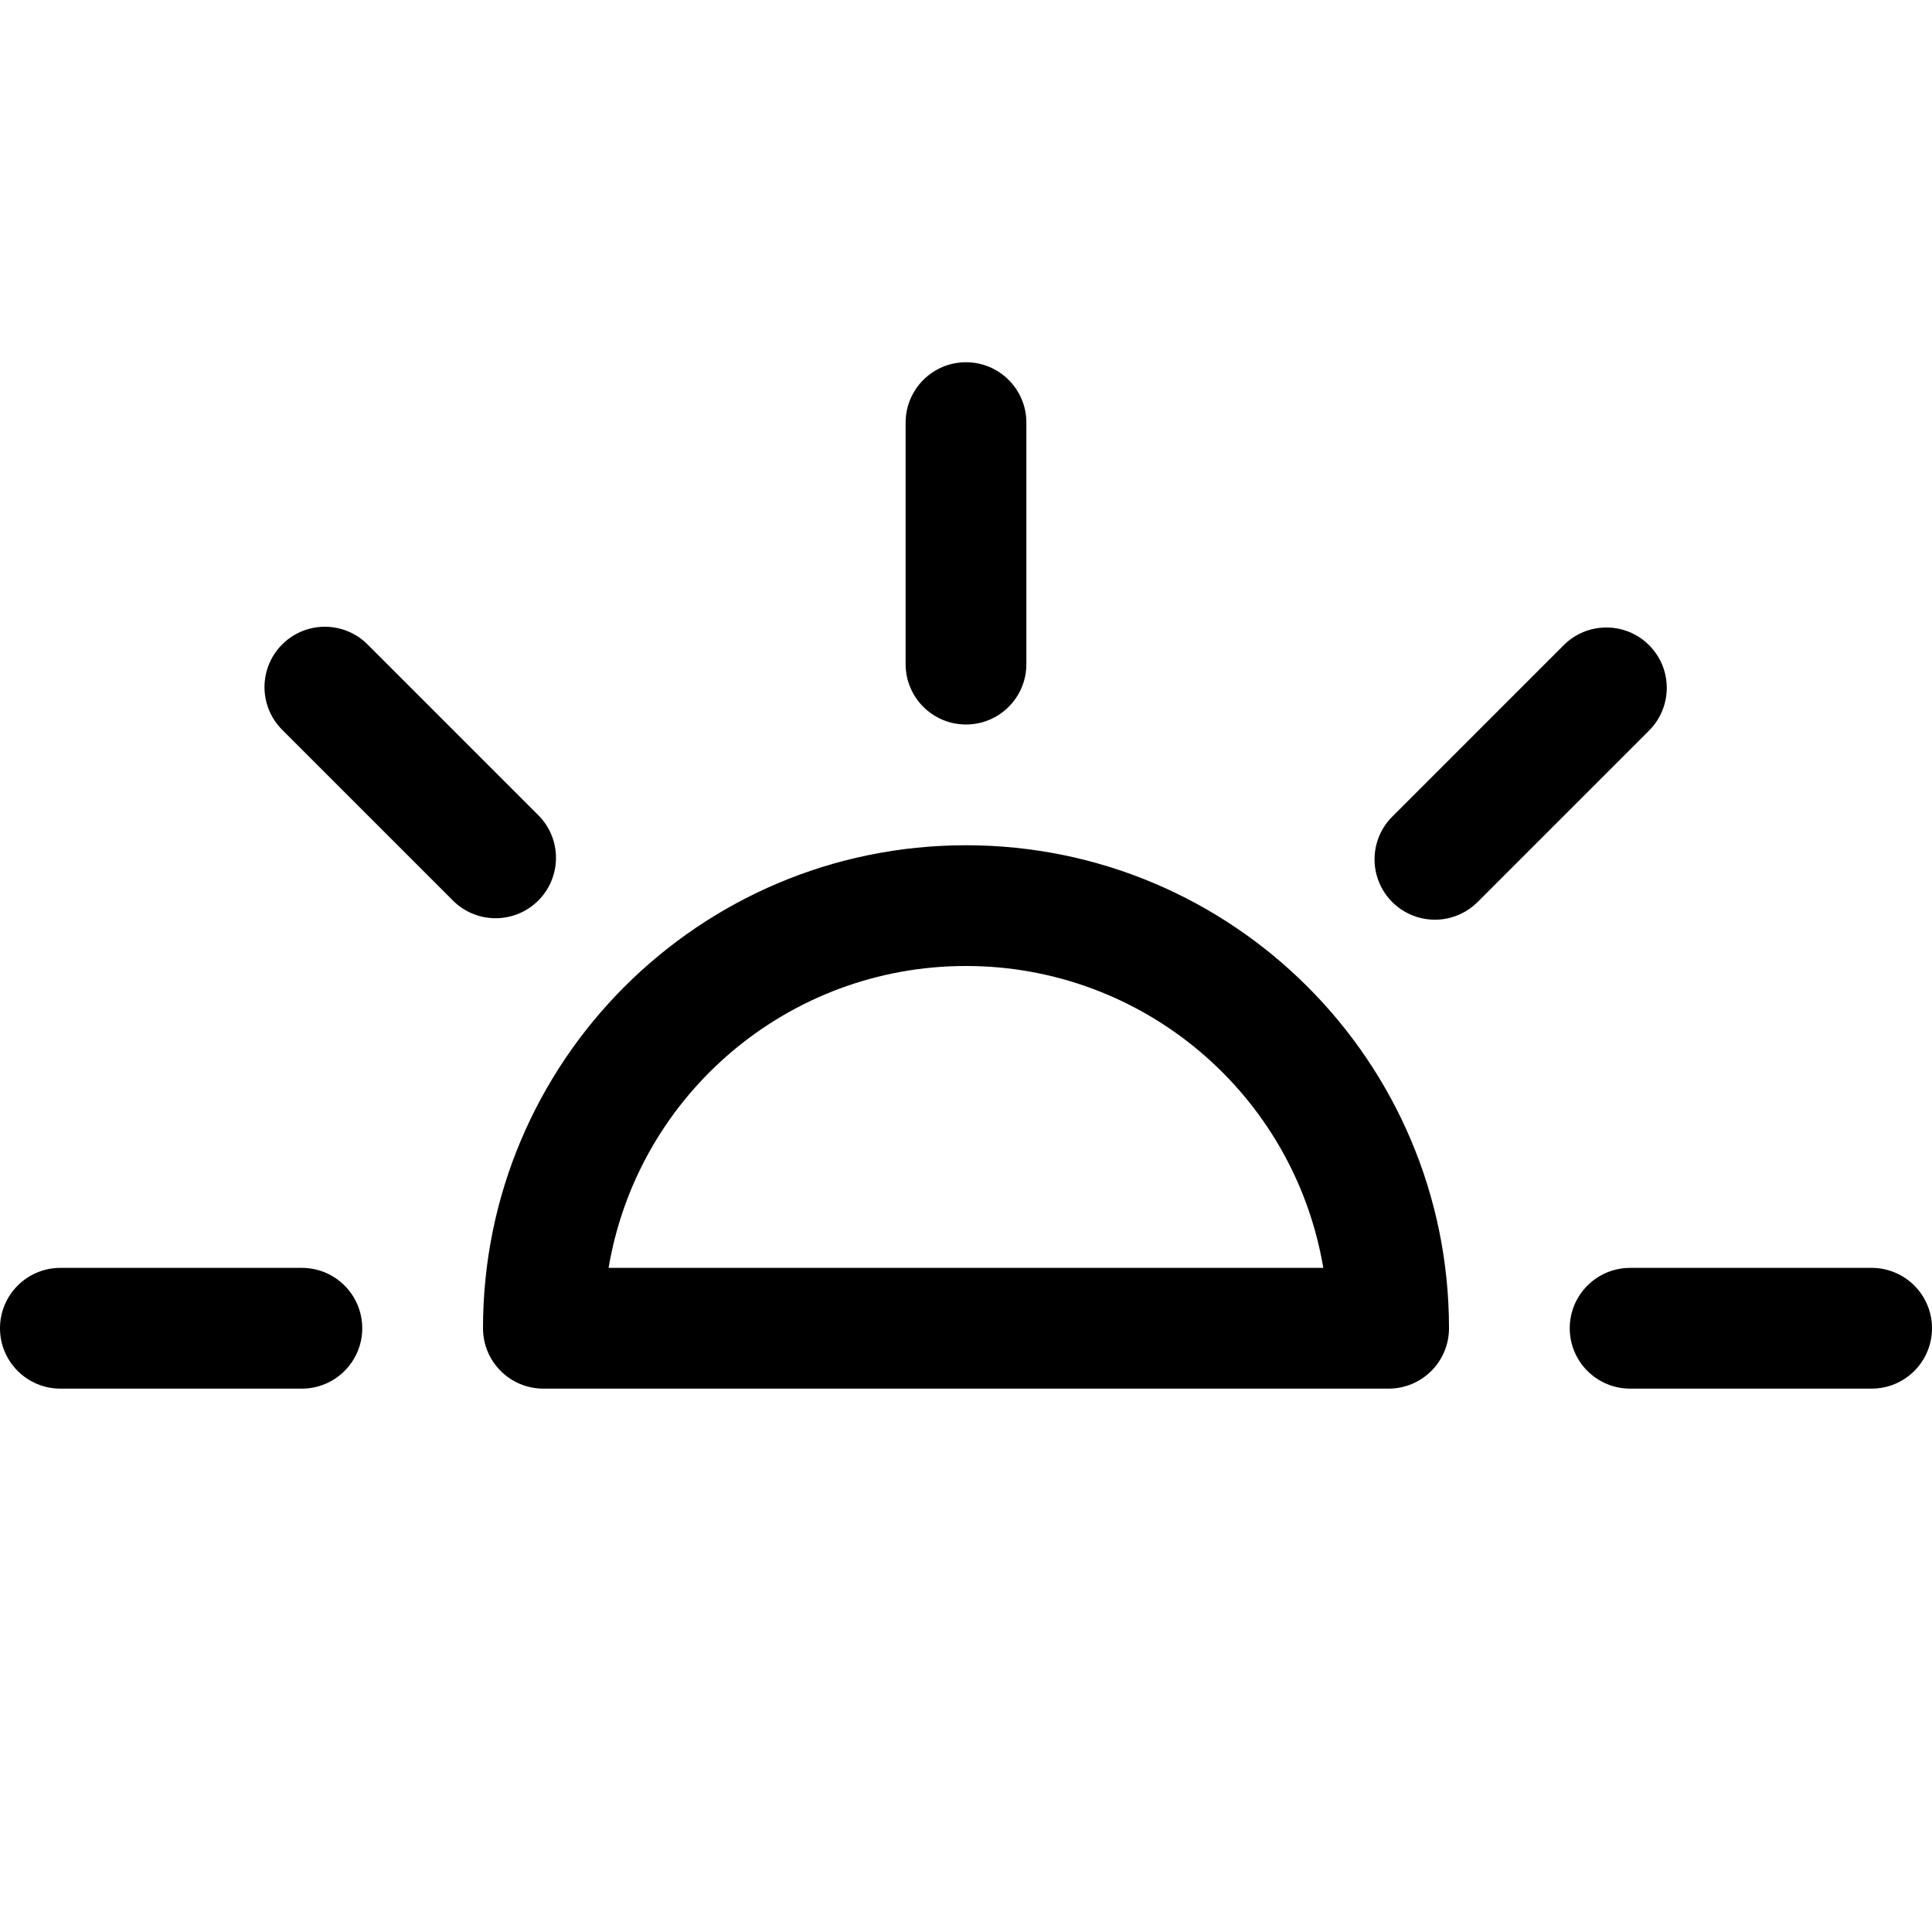
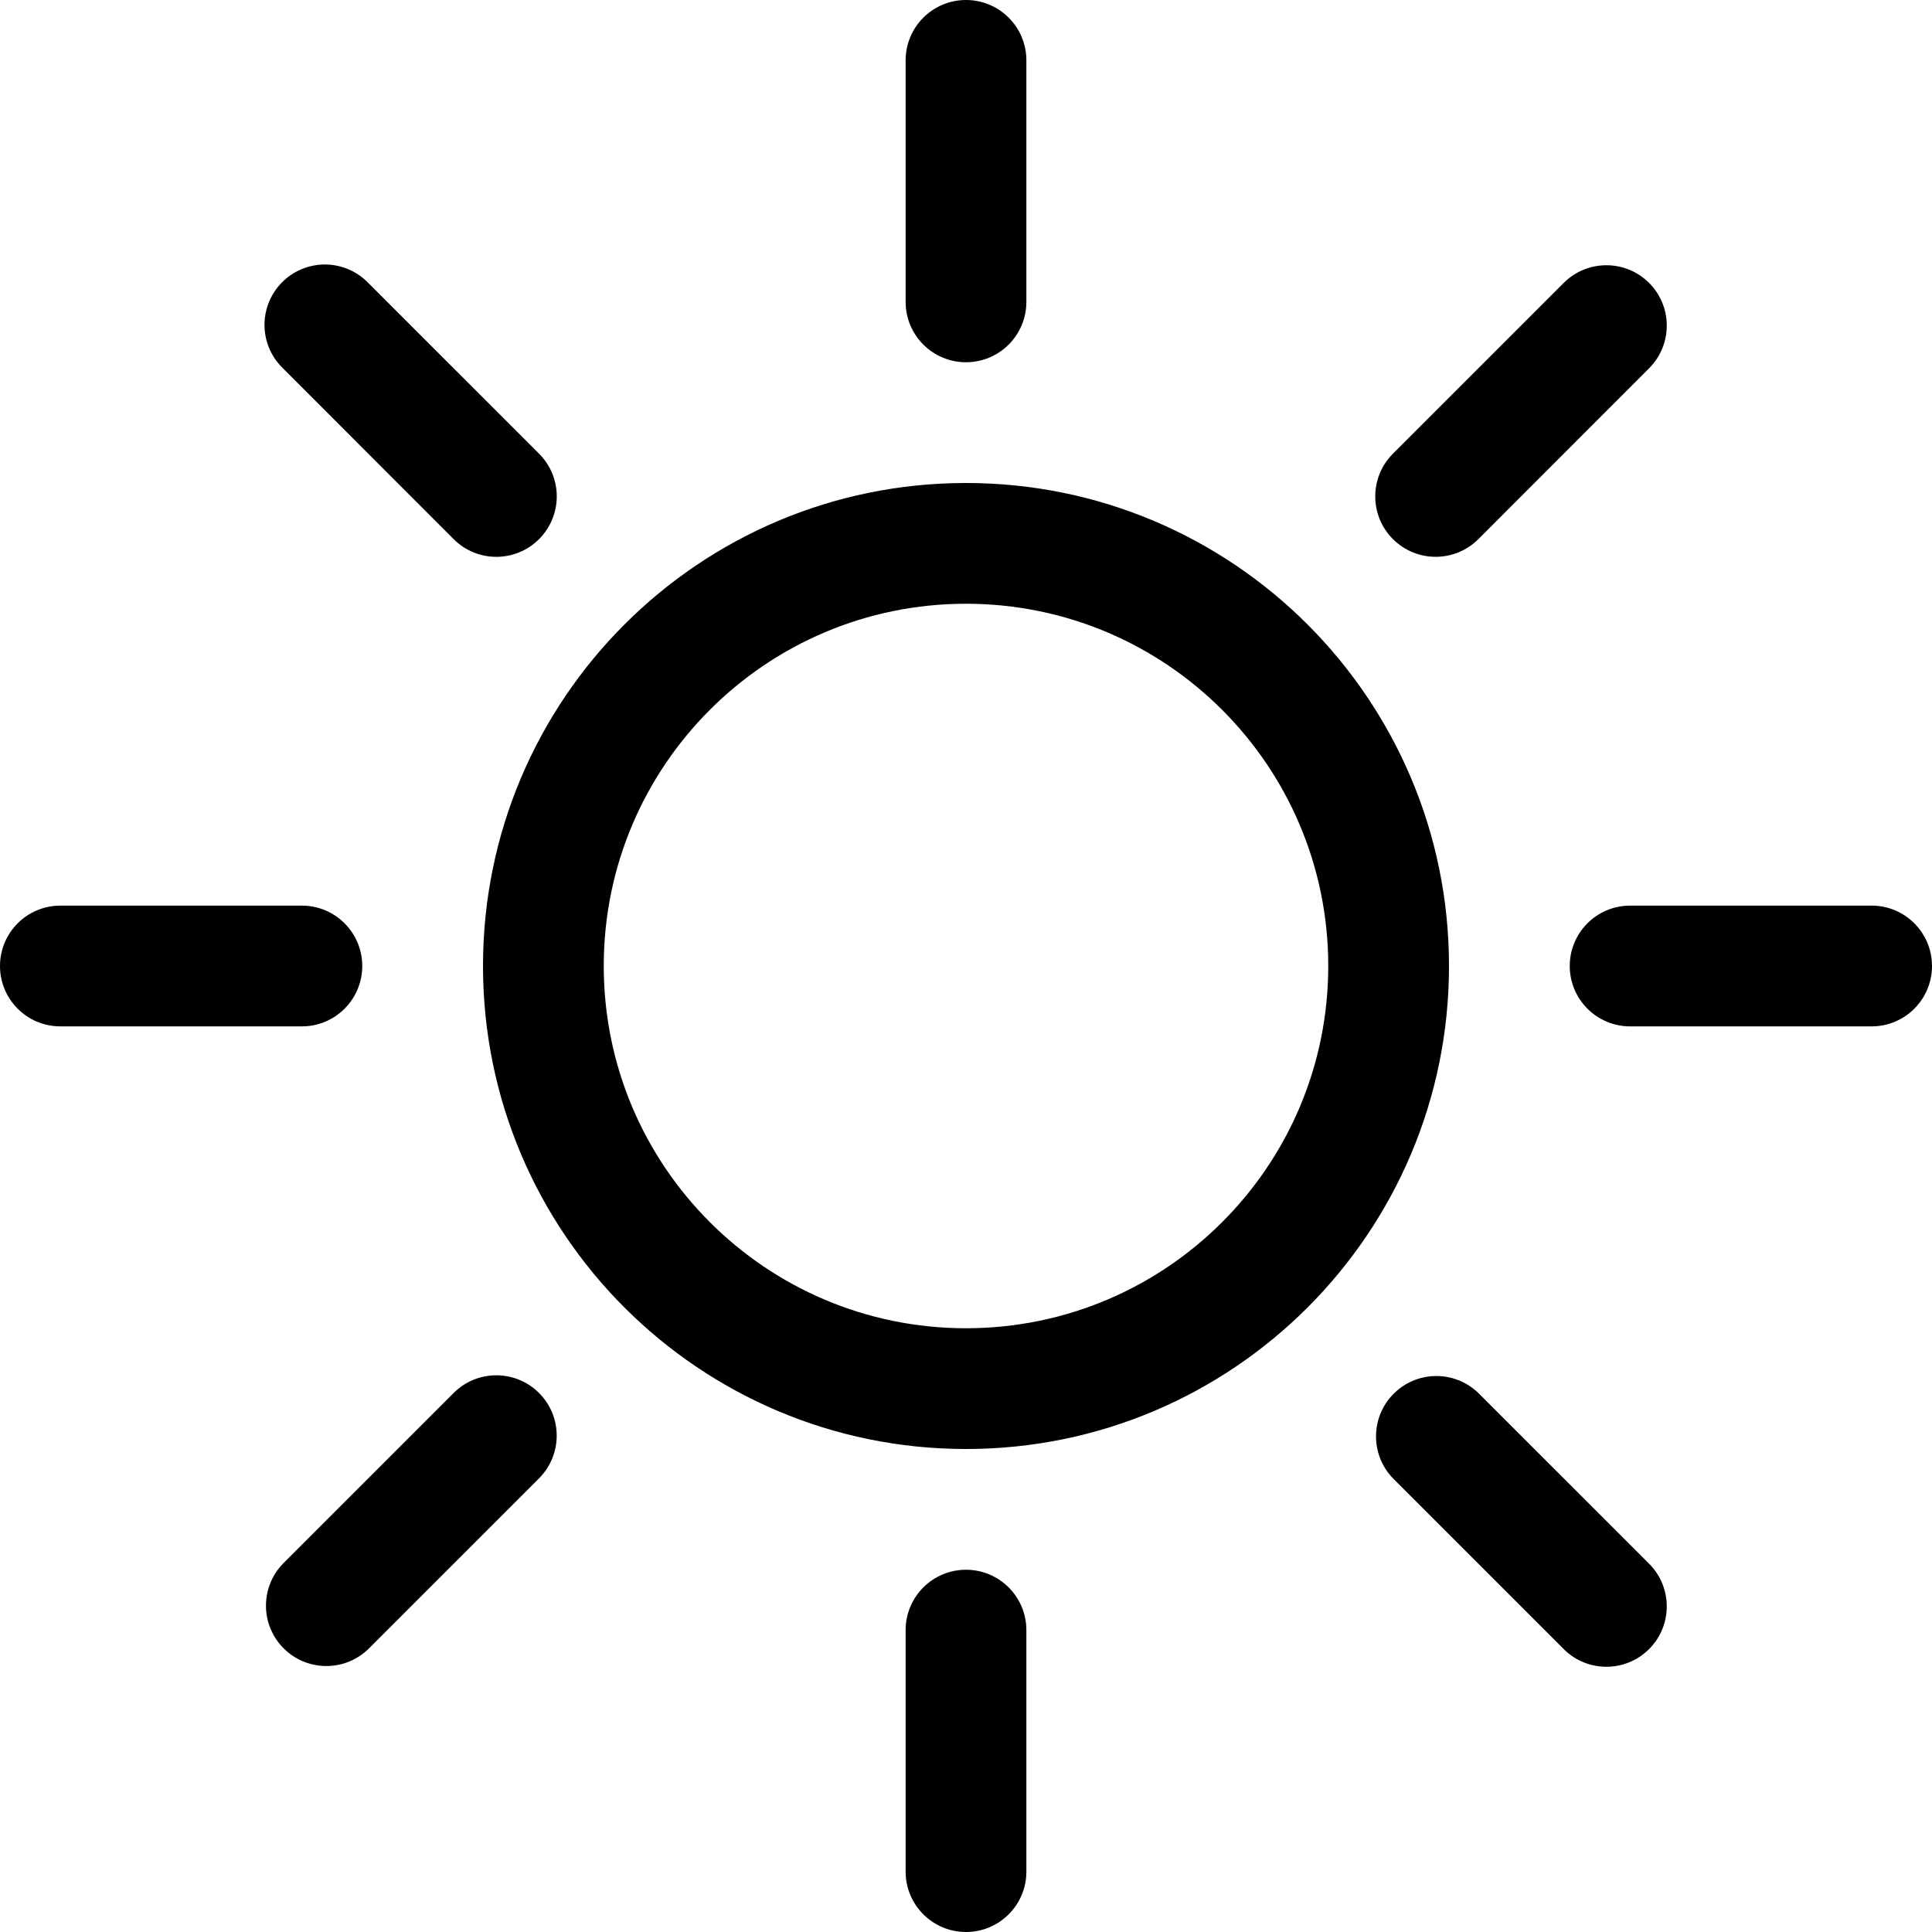
- <svg xmlns="http://www.w3.org/2000/svg" width="16" height="16" fill="currentColor" class="bi bi-brightness-alt-high" viewBox="0 0 16 16">
-   <path d="M8 3a.5.5 0 0 1 .5.5v2a.5.5 0 0 1-1 0v-2A.5.5 0 0 1 8 3zm8 8a.5.5 0 0 1-.5.5h-2a.5.5 0 0 1 0-1h2a.5.5 0 0 1 .5.5zm-13.5.5a.5.5 0 0 0 0-1h-2a.5.5 0 0 0 0 1h2zm11.157-6.157a.5.5 0 0 1 0 .707l-1.414 1.414a.5.5 0 1 1-.707-.707l1.414-1.414a.5.5 0 0 1 .707 0zm-9.9 2.121a.5.5 0 0 0 .707-.707L3.05 5.343a.5.5 0 1 0-.707.707l1.414 1.414zM8 7a4 4 0 0 0-4 4 .5.5 0 0 0 .5.5h7a.5.5 0 0 0 .5-.5 4 4 0 0 0-4-4zm0 1a3 3 0 0 1 2.959 2.5H5.04A3 3 0 0 1 8 8z" />
+ <svg xmlns="http://www.w3.org/2000/svg" width="16" height="16" fill="currentColor" class="bi bi-brightness-high" viewBox="0 0 16 16">
+   <path d="M8 11a3 3 0 1 1 0-6 3 3 0 0 1 0 6zm0 1a4 4 0 1 0 0-8 4 4 0 0 0 0 8zM8 0a.5.5 0 0 1 .5.5v2a.5.5 0 0 1-1 0v-2A.5.5 0 0 1 8 0zm0 13a.5.5 0 0 1 .5.5v2a.5.5 0 0 1-1 0v-2A.5.5 0 0 1 8 13zm8-5a.5.5 0 0 1-.5.5h-2a.5.5 0 0 1 0-1h2a.5.5 0 0 1 .5.5zM3 8a.5.5 0 0 1-.5.5h-2a.5.5 0 0 1 0-1h2A.5.5 0 0 1 3 8zm10.657-5.657a.5.5 0 0 1 0 .707l-1.414 1.415a.5.5 0 1 1-.707-.708l1.414-1.414a.5.5 0 0 1 .707 0zm-9.193 9.193a.5.5 0 0 1 0 .707L3.05 13.657a.5.5 0 0 1-.707-.707l1.414-1.414a.5.5 0 0 1 .707 0zm9.193 2.121a.5.5 0 0 1-.707 0l-1.414-1.414a.5.5 0 0 1 .707-.707l1.414 1.414a.5.5 0 0 1 0 .707zM4.464 4.465a.5.5 0 0 1-.707 0L2.343 3.05a.5.5 0 1 1 .707-.707l1.414 1.414a.5.5 0 0 1 0 .708z" />
</svg>
